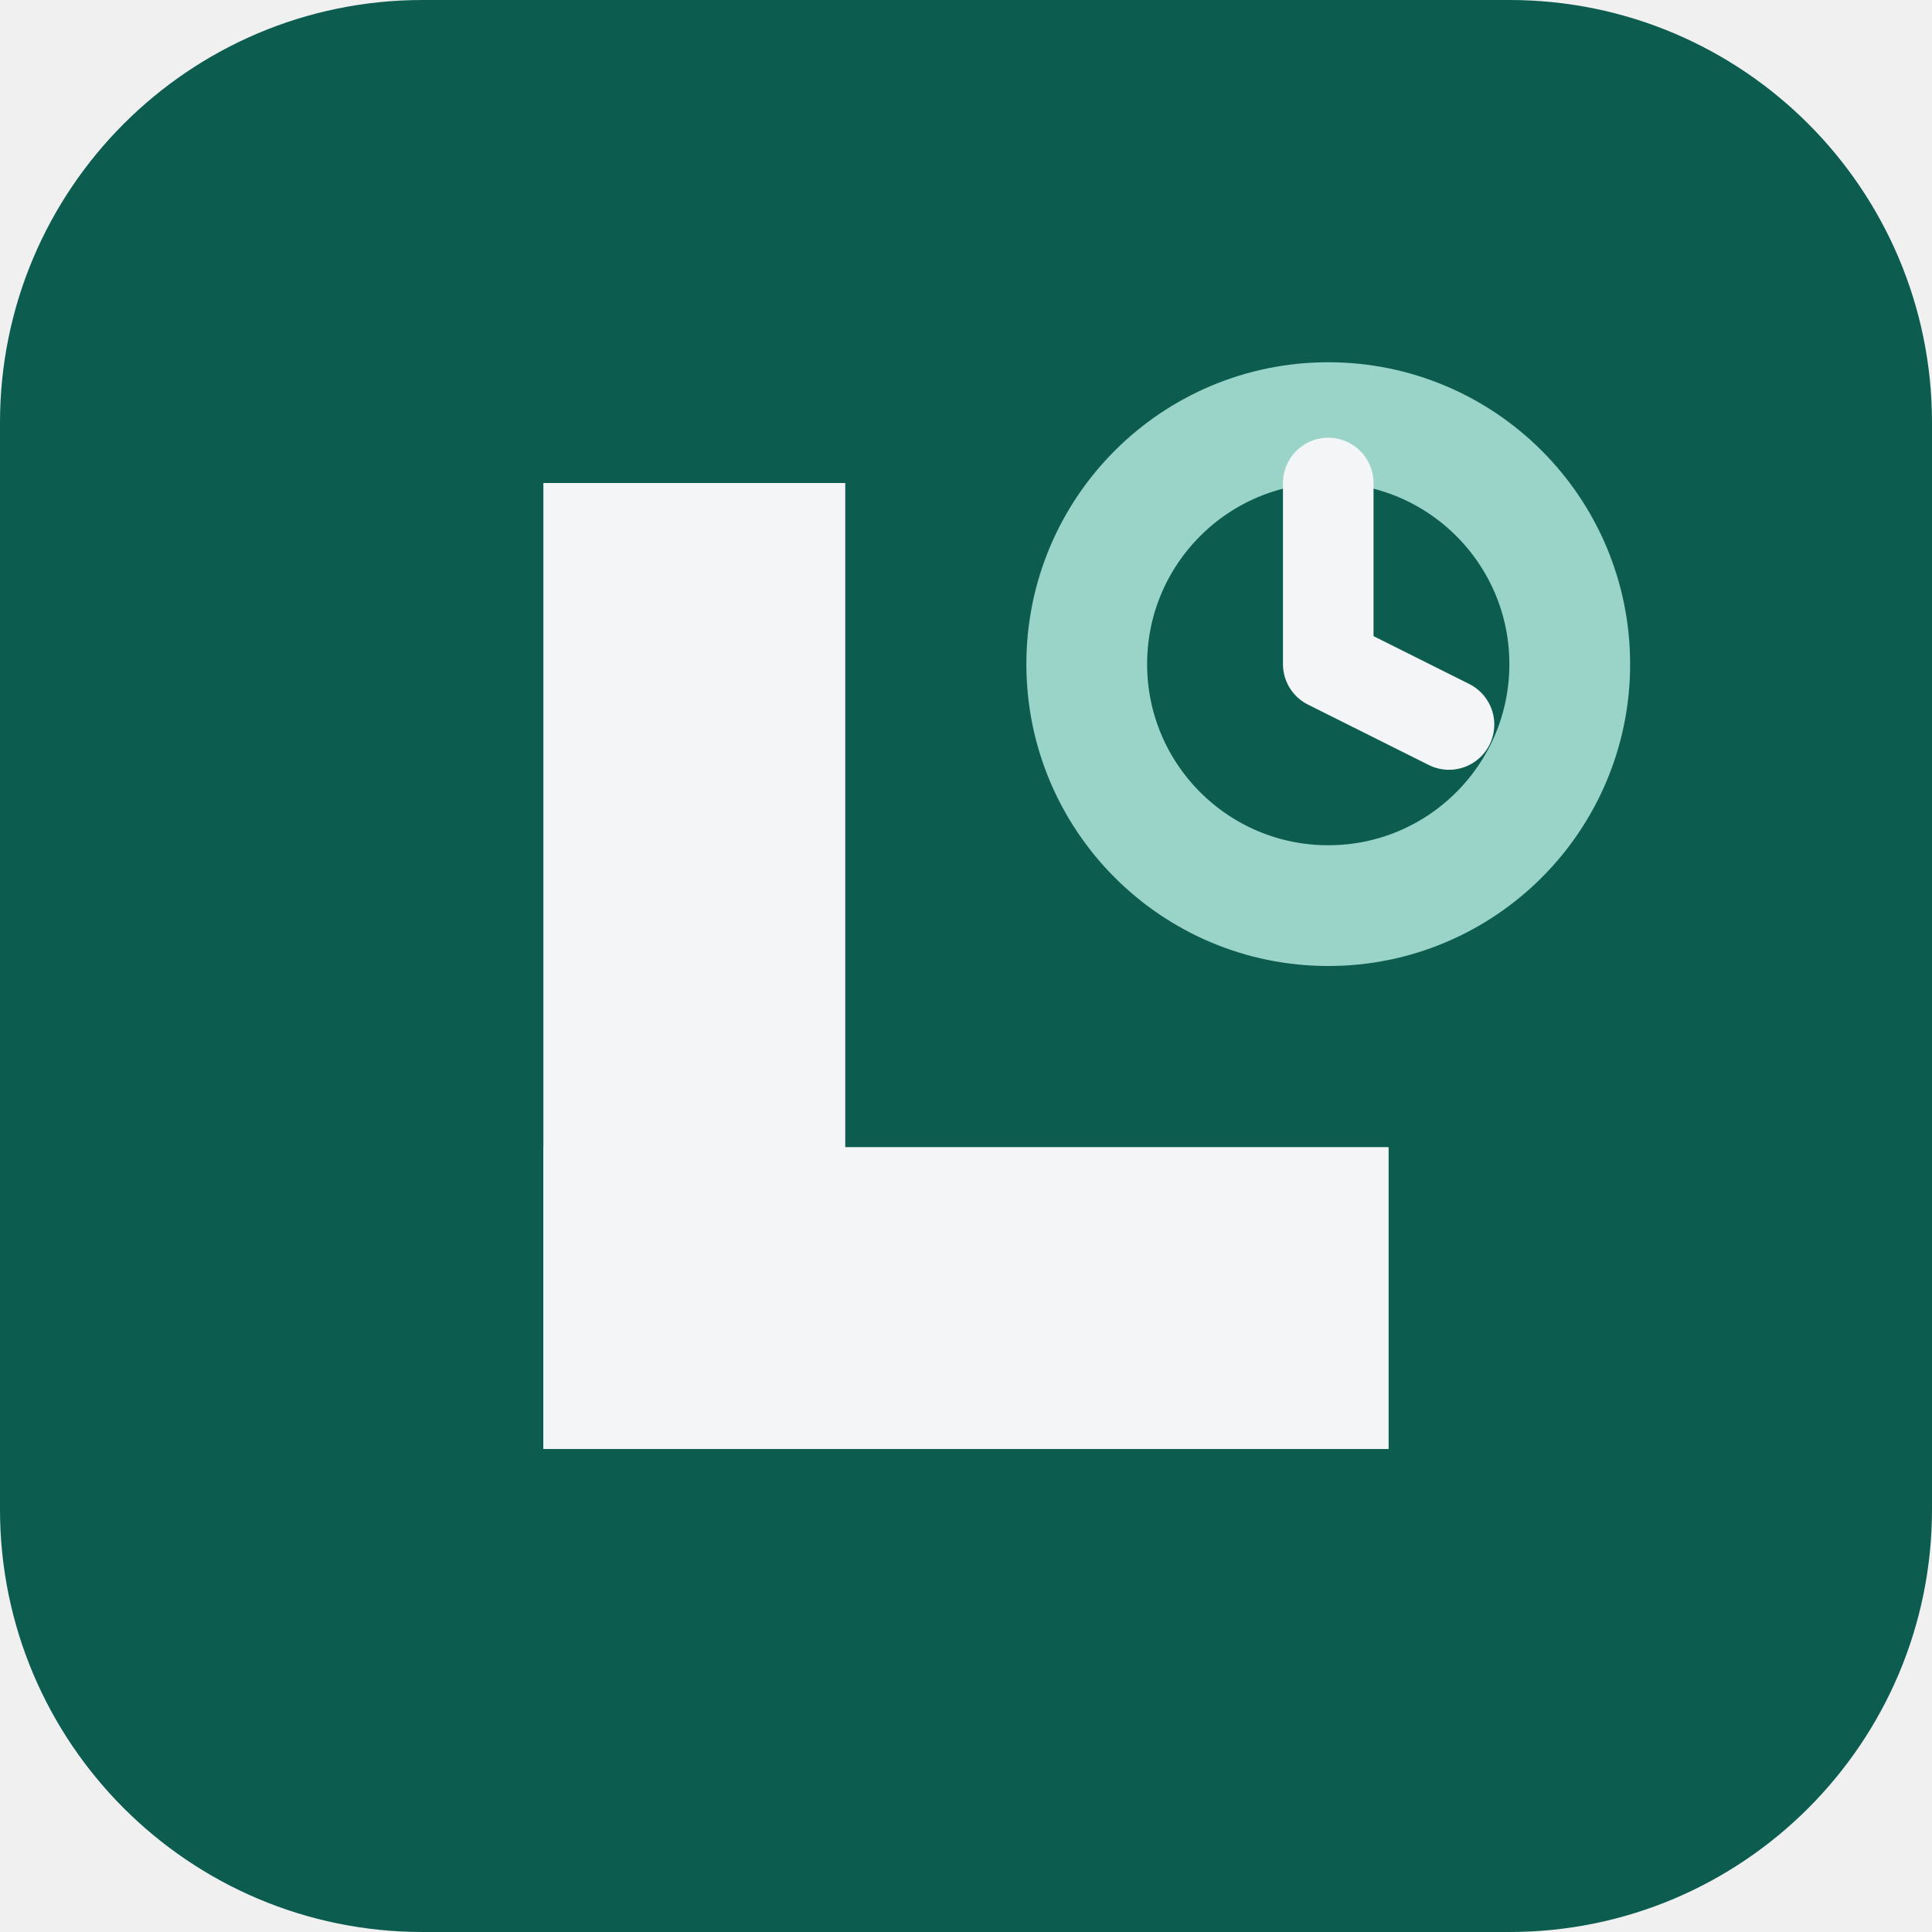
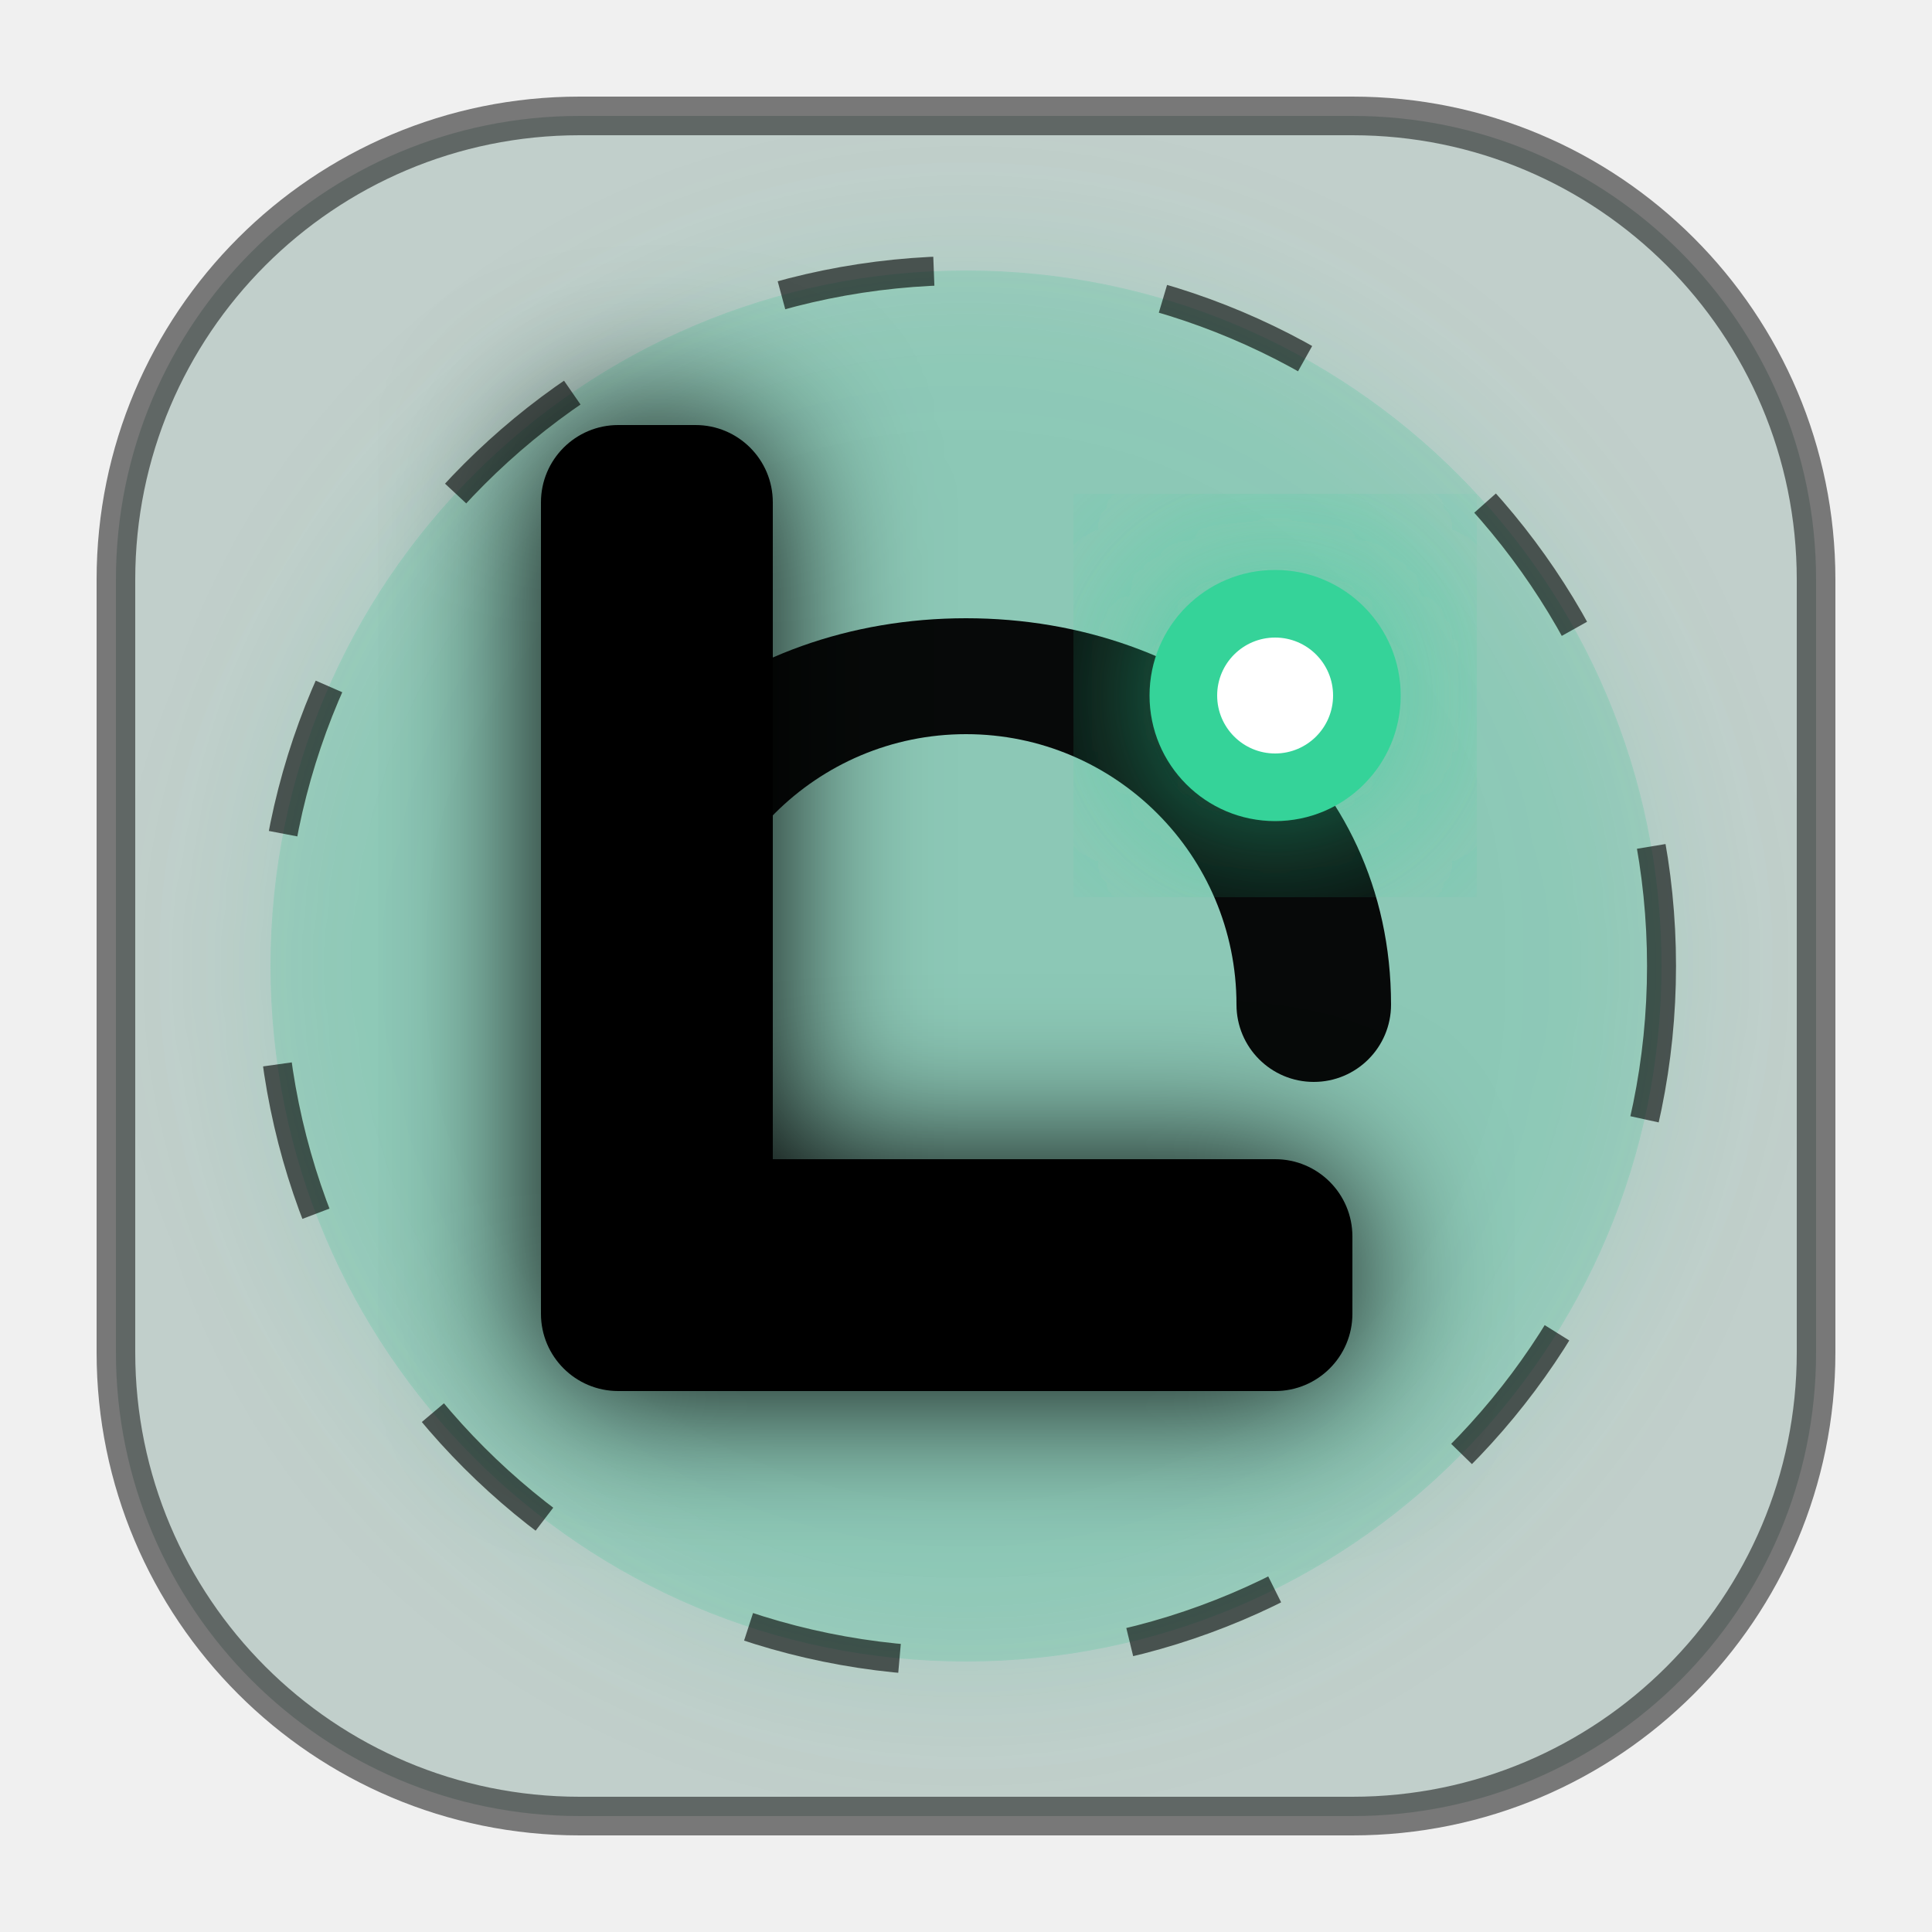
- <svg xmlns="http://www.w3.org/2000/svg" viewBox="0 0 64 64" role="img" aria-label="Leal Control">
-   <rect width="64" height="64" rx="14" fill="#0c5c50" />
-   <path d="M18 16h10v32H18z" fill="#f3f5f7" />
-   <path d="M18 38h28v10H18z" fill="#f3f5f7" />
-   <circle cx="44" cy="22" r="8" fill="none" stroke="#9ad4c8" stroke-width="4" />
-   <path d="M44 16v6l4 2" fill="none" stroke="#f3f5f7" stroke-width="3" stroke-linecap="round" stroke-linejoin="round" />
+ <svg xmlns="http://www.w3.org/2000/svg" viewBox="0 0 100 100" fill="none" role="img" aria-label="Leal Control 2.0">
+   <defs>
+     <linearGradient id="lealEmeraldGrad" x1="0%" y1="0%" x2="100%" y2="100%">
+       <stop offset="0%" stopColor="#34d399" />
+       <stop offset="50%" stopColor="#10b981" />
+       <stop offset="100%" stopColor="#059669" />
+     </linearGradient>
+     <linearGradient id="lealCyanGrad" x1="0%" y1="100%" x2="100%" y2="0%">
+       <stop offset="0%" stopColor="#06b6d4" />
+       <stop offset="100%" stopColor="#10b981" />
+     </linearGradient>
+     <filter id="emeraldGlow" x="-20%" y="-20%" width="140%" height="140%">
+       <feGaussianBlur stdDeviation="4" result="blur" />
+       <feComposite in="SourceGraphic" in2="blur" operator="over" />
+     </filter>
+     <filter id="coreGlow" x="-30%" y="-30%" width="160%" height="160%">
+       <feGaussianBlur stdDeviation="6" result="blur" />
+       <feComposite in="SourceGraphic" in2="blur" operator="over" />
+     </filter>
+   </defs>
+   <rect x="6" y="6" width="88" height="88" rx="24" fill="#064e3b" fill-opacity="0.2" stroke="url(#lealEmeraldGrad)" stroke-width="2" stroke-opacity="0.5" />
+   <circle cx="50" cy="50" r="36" fill="#10b981" fill-opacity="0.15" filter="url(#emeraldGlow)" />
+   <circle cx="50" cy="50" r="36" fill="none" stroke="url(#lealCyanGrad)" stroke-width="1.5" stroke-dasharray="8 12" opacity="0.6" />
+   <path d="M28 26 C28 23.79 29.79 22 32 22 H36 C38.21 22 40 23.79 40 26 V60 H66 C68.21 60 70 61.79 70 64 V68 C70 70.21 68.21 72 66 72 H32 C29.79 72 28 70.21 28 68 V26 Z" fill="url(#lealEmeraldGrad)" filter="url(#emeraldGlow)" />
+   <path d="M50 32 C62 32 72 40 72 52 C72 54.21 70.21 56 68 56 C65.79 56 64 54.21 64 52 C64 44.27 57.73 38 50 38 C42.27 38 36 44.27 36 52 C36 54.21 34.21 56 32 56 C29.79 56 28 54.21 28 52 C28 40 38 32 50 32 Z" fill="url(#lealCyanGrad)" opacity="0.95" />
+   <circle cx="66" cy="36" r="6.5" fill="#34d399" filter="url(#coreGlow)" />
+   <circle cx="66" cy="36" r="3" fill="#ffffff" />
</svg>
